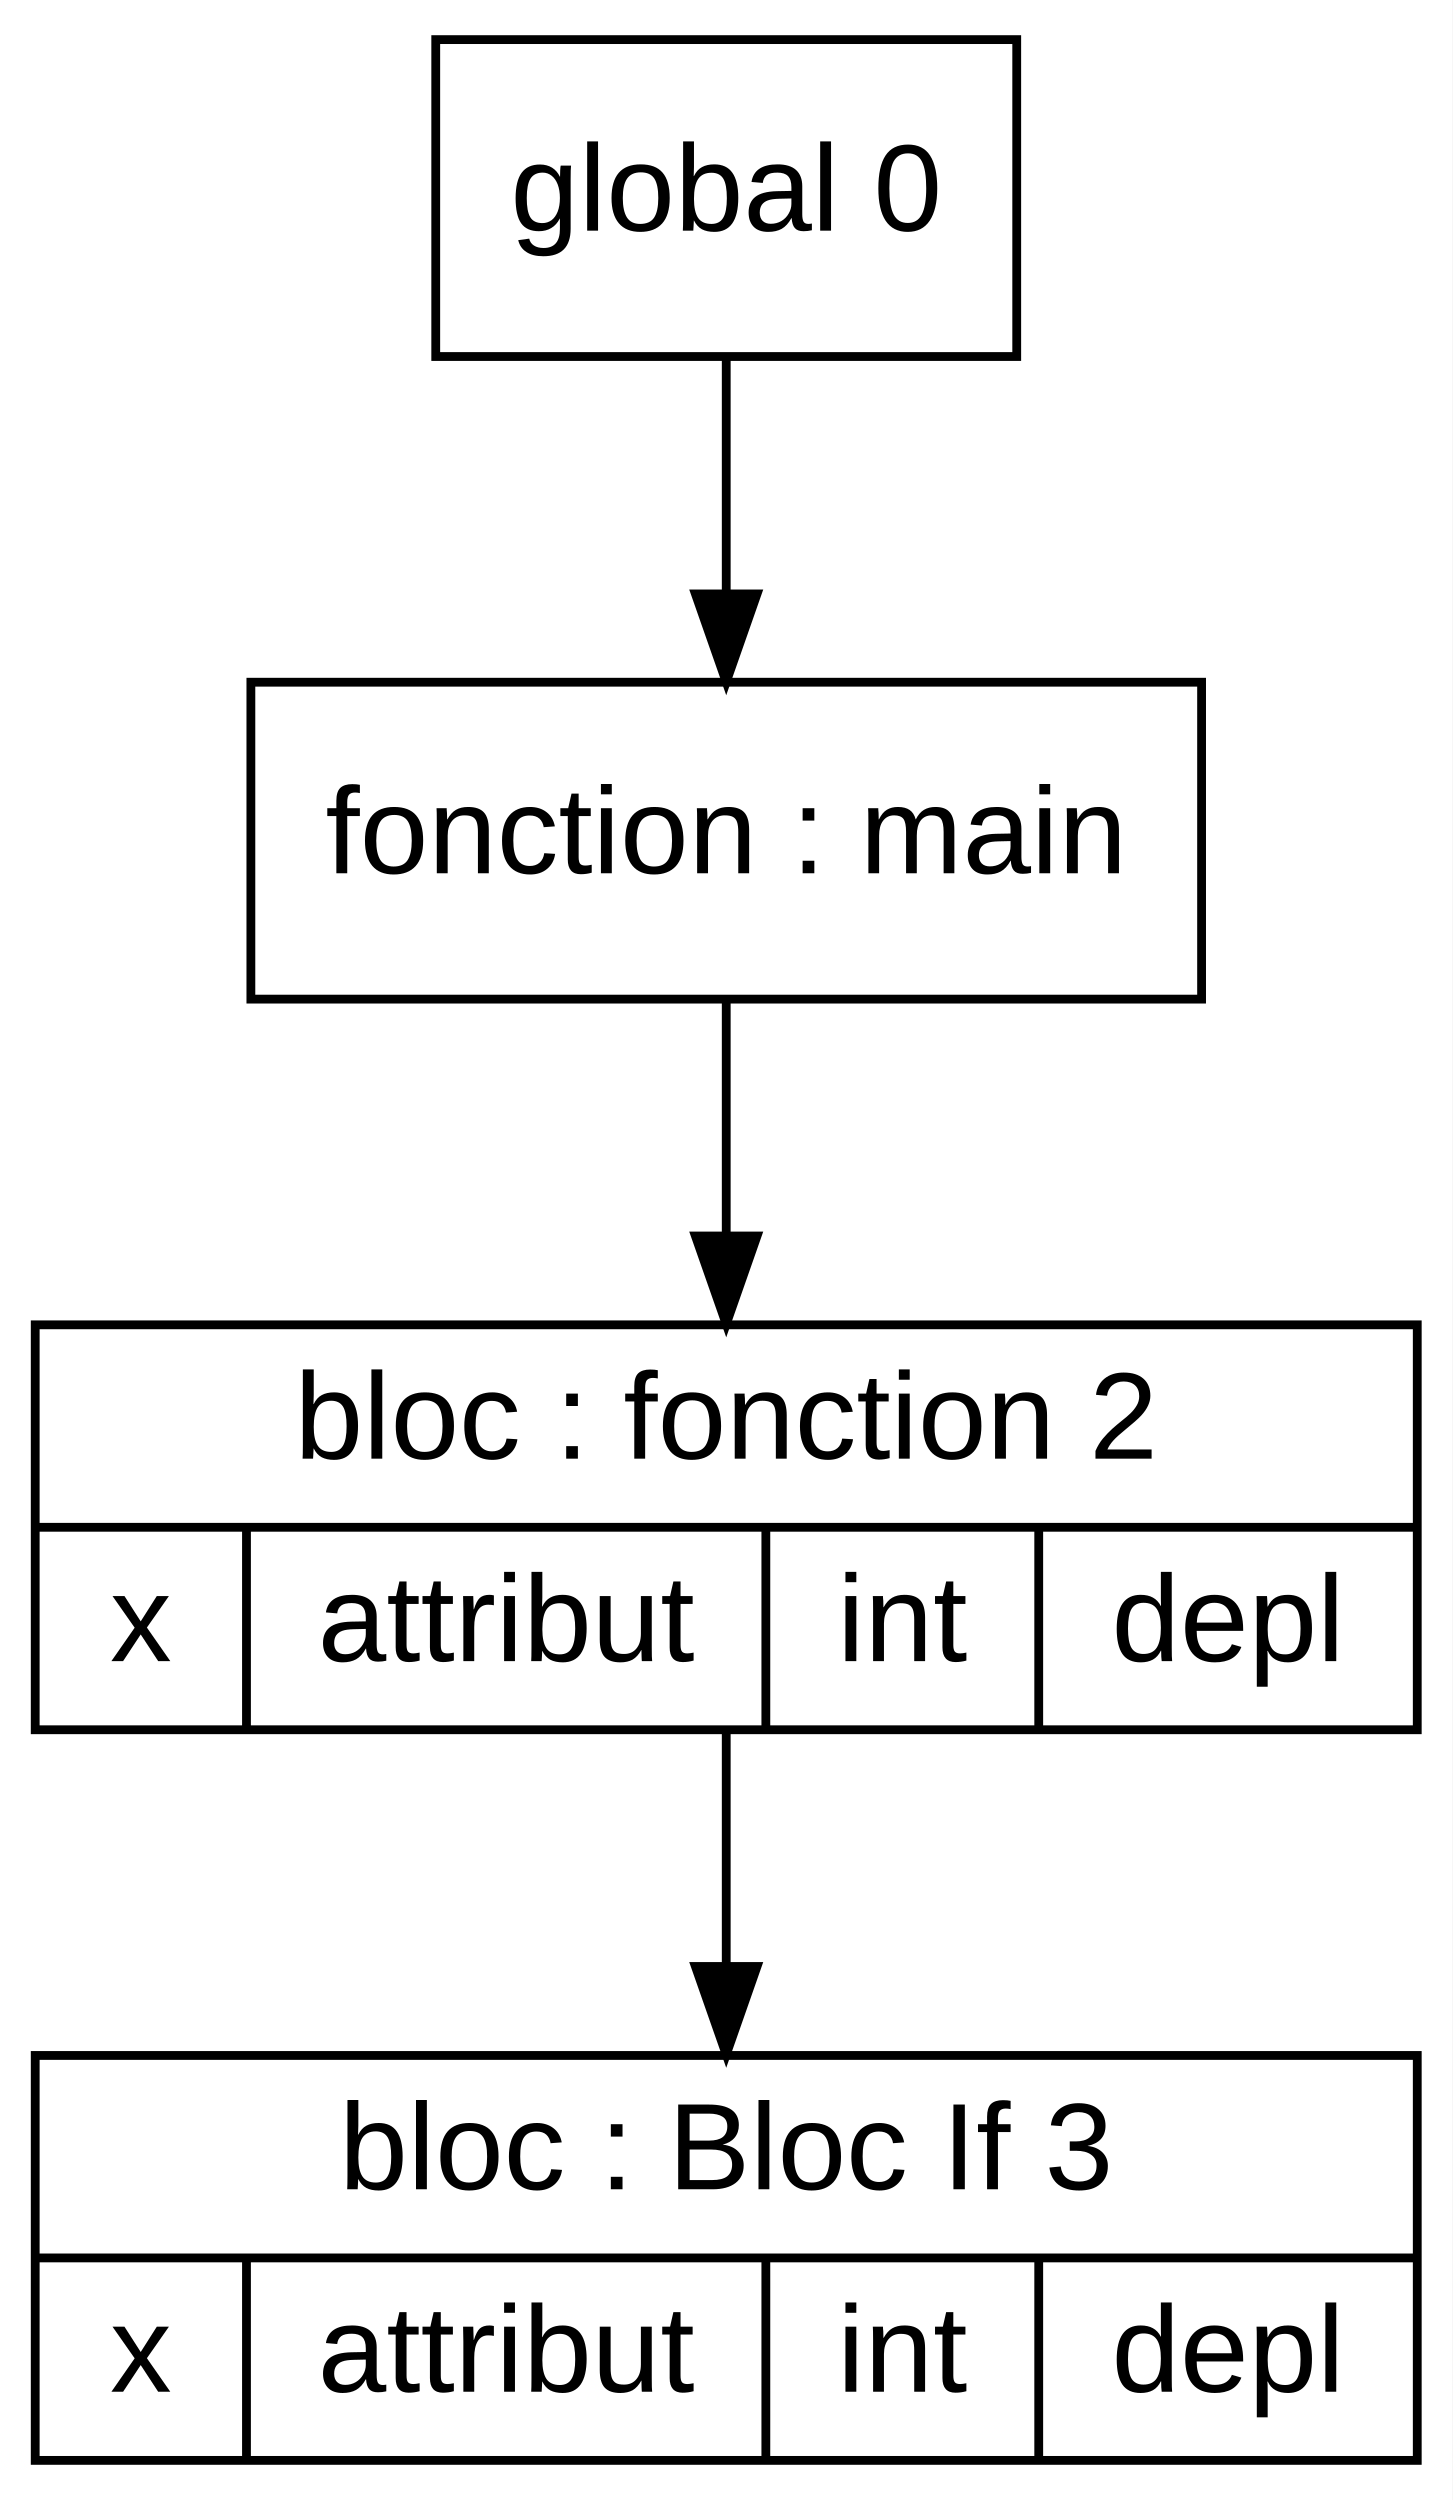
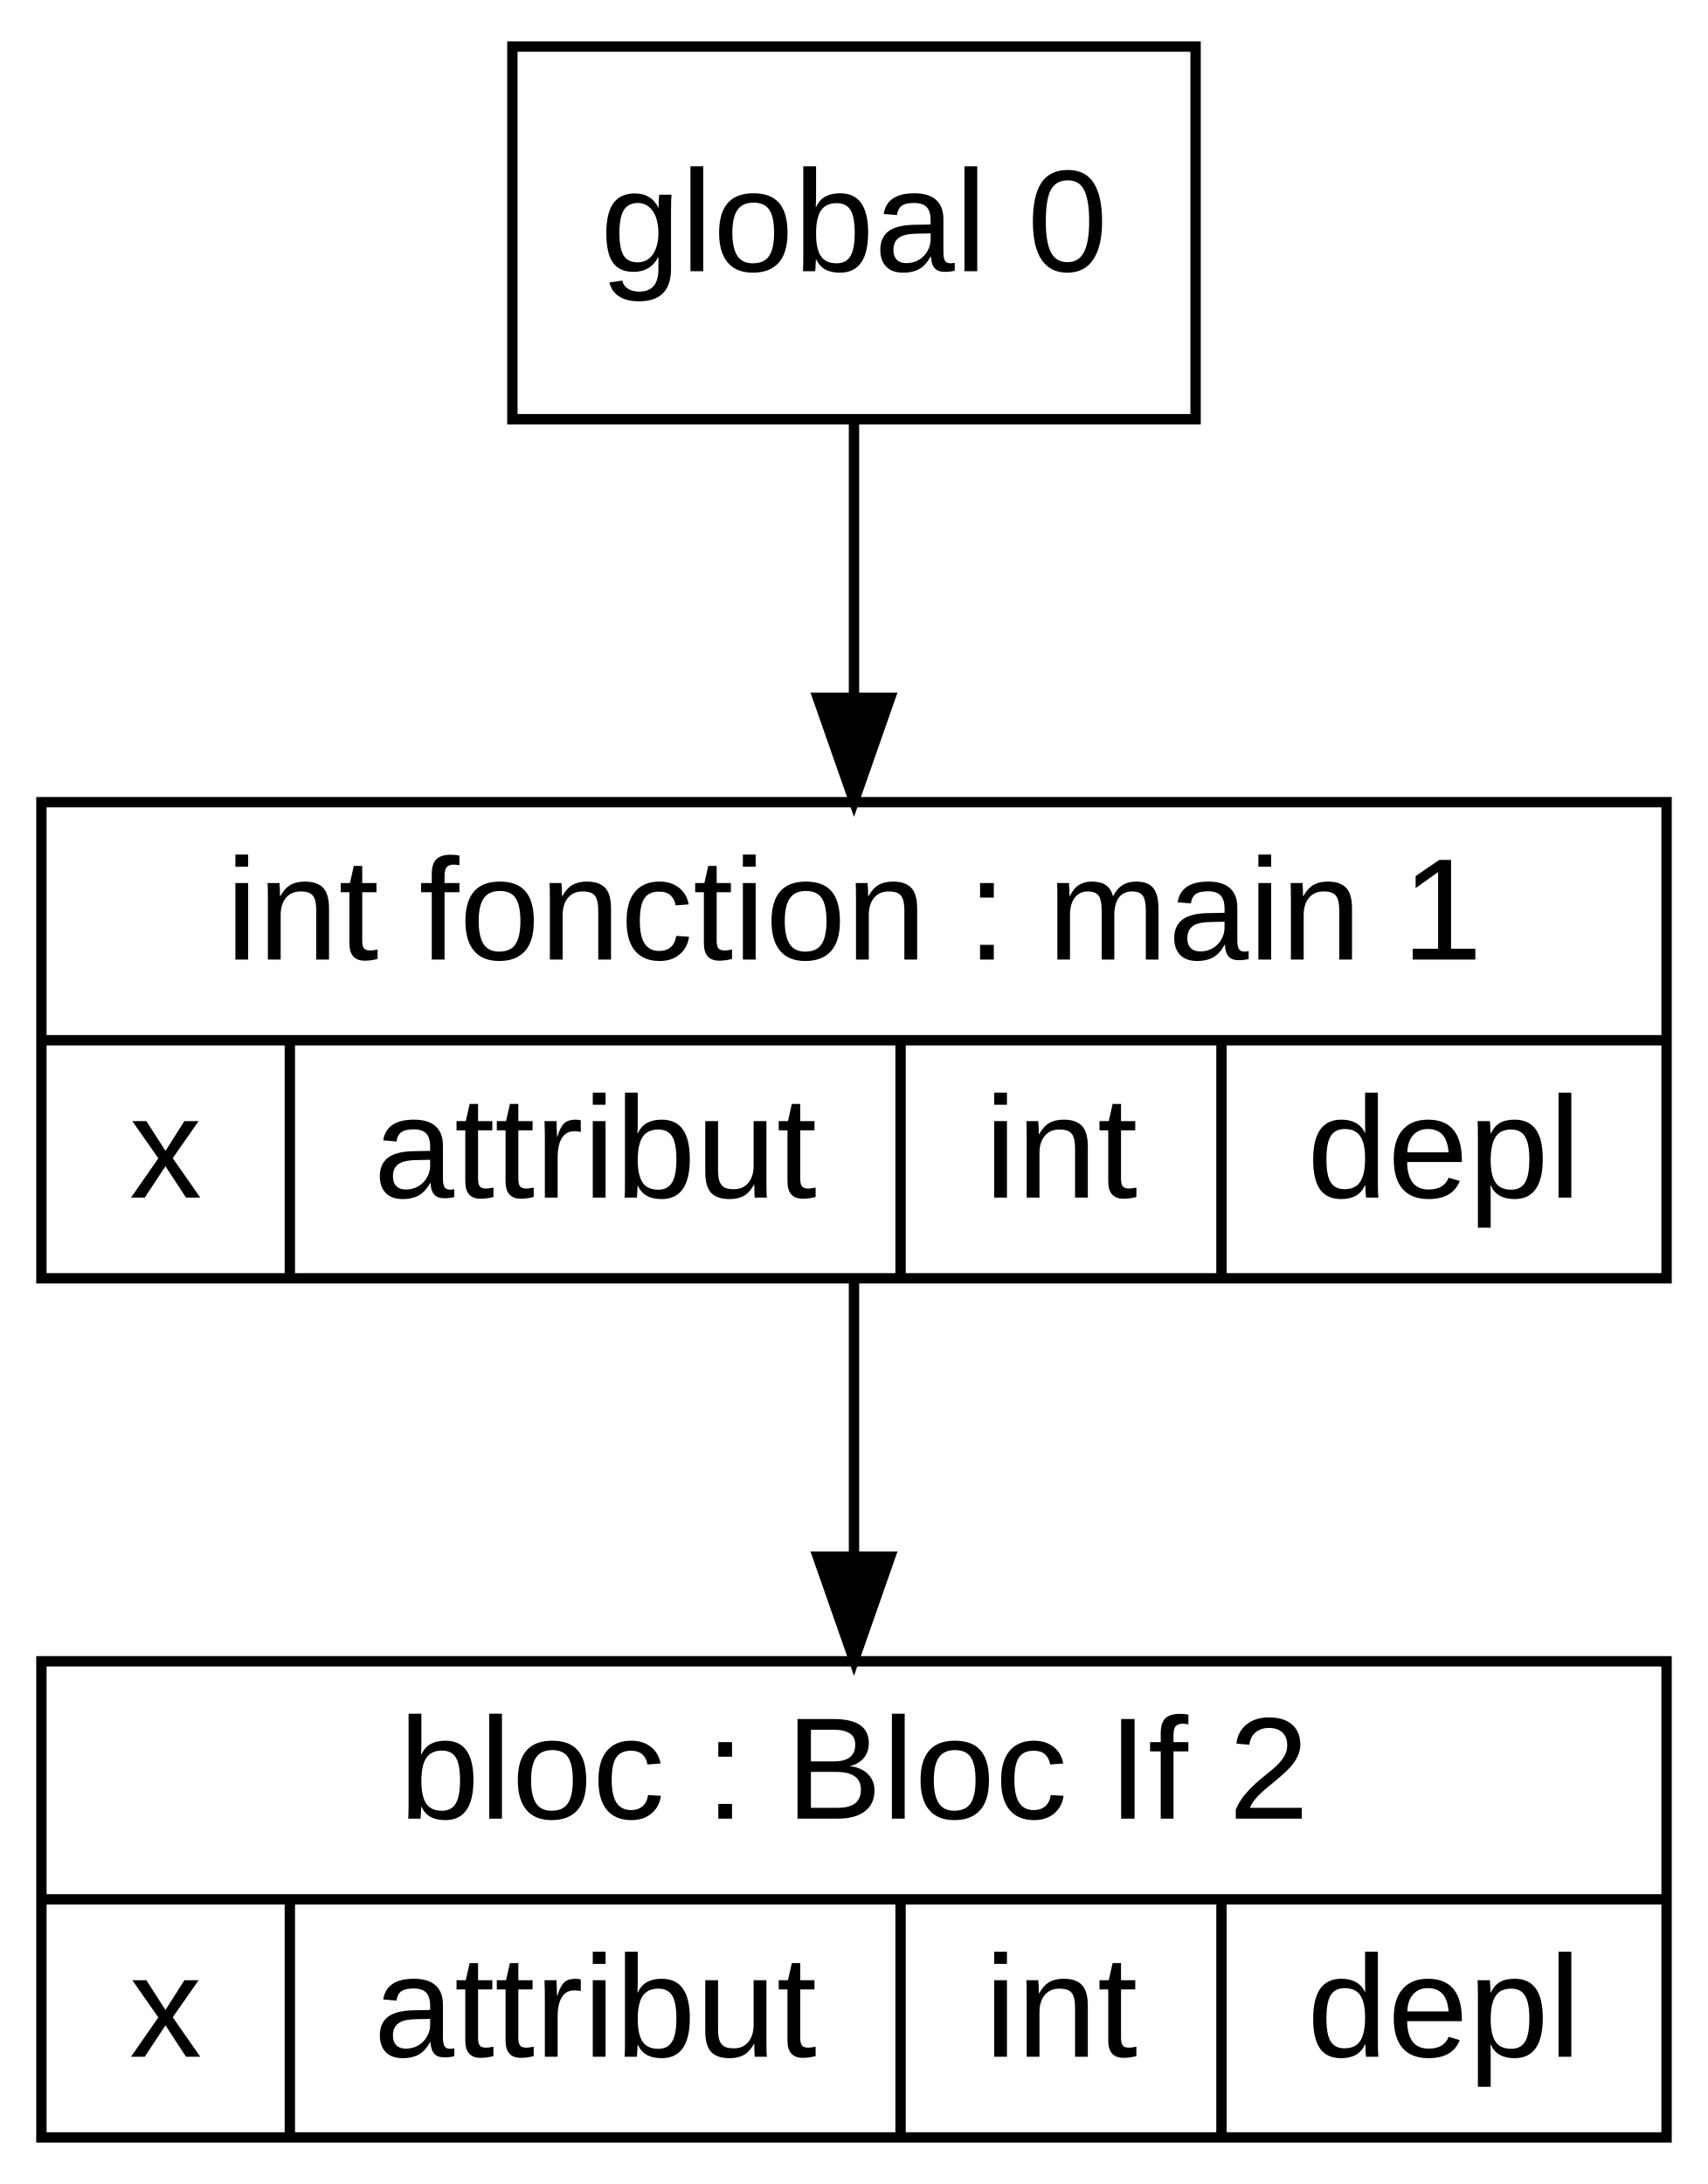
- <svg xmlns="http://www.w3.org/2000/svg" width="165pt" height="284pt" viewBox="0.00 0.00 165.00 284.00">
-   <g id="graph0" class="graph" transform="scale(1 1) rotate(0) translate(4 280)">
-     <polygon fill="white" stroke="transparent" points="-4,4 -4,-280 161,-280 161,4 -4,4" />
+ <svg xmlns="http://www.w3.org/2000/svg" width="165pt" height="211pt" viewBox="0.00 0.00 165.00 211.00">
+   <g id="graph0" class="graph" transform="scale(1 1) rotate(0) translate(4 207)">
+     <polygon fill="white" stroke="transparent" points="-4,4 -4,-207 161,-207 161,4 -4,4" />
    <g id="node1" class="node">
      <polygon fill="none" stroke="black" points="0,-0.5 0,-46.5 157,-46.5 157,-0.5 0,-0.5" />
-       <text text-anchor="middle" x="78.5" y="-31.3" font-family="Arial" font-size="14.00">bloc : Bloc If 3</text>
+       <text text-anchor="middle" x="78.5" y="-31.3" font-family="Arial" font-size="14.00">bloc : Bloc If 2</text>
      <polyline fill="none" stroke="black" points="0,-23.5 157,-23.5 " />
      <text text-anchor="middle" x="12" y="-8.3" font-family="Arial" font-size="14.00">x</text>
      <polyline fill="none" stroke="black" points="24,-0.5 24,-23.5 " />
      <text text-anchor="middle" x="53.5" y="-8.3" font-family="Arial" font-size="14.00">attribut</text>
      <polyline fill="none" stroke="black" points="83,-0.5 83,-23.5 " />
      <text text-anchor="middle" x="98.5" y="-8.3" font-family="Arial" font-size="14.00">int</text>
      <polyline fill="none" stroke="black" points="114,-0.5 114,-23.5 " />
      <text text-anchor="middle" x="135.5" y="-8.3" font-family="Arial" font-size="14.00">depl</text>
    </g>
    <g id="node2" class="node">
      <polygon fill="none" stroke="black" points="0,-83.5 0,-129.5 157,-129.5 157,-83.5 0,-83.5" />
-       <text text-anchor="middle" x="78.5" y="-114.3" font-family="Arial" font-size="14.00">bloc : fonction 2</text>
+       <text text-anchor="middle" x="78.5" y="-114.3" font-family="Arial" font-size="14.00">int fonction : main 1</text>
      <polyline fill="none" stroke="black" points="0,-106.5 157,-106.5 " />
      <text text-anchor="middle" x="12" y="-91.3" font-family="Arial" font-size="14.00">x</text>
      <polyline fill="none" stroke="black" points="24,-83.5 24,-106.5 " />
      <text text-anchor="middle" x="53.5" y="-91.3" font-family="Arial" font-size="14.00">attribut</text>
      <polyline fill="none" stroke="black" points="83,-83.5 83,-106.5 " />
      <text text-anchor="middle" x="98.5" y="-91.3" font-family="Arial" font-size="14.00">int</text>
      <polyline fill="none" stroke="black" points="114,-83.5 114,-106.5 " />
      <text text-anchor="middle" x="135.5" y="-91.3" font-family="Arial" font-size="14.00">depl</text>
    </g>
-     <g id="edge3" class="edge">
+     <g id="edge2" class="edge">
      <path fill="none" stroke="black" d="M78.5,-83.37C78.5,-75.15 78.5,-65.66 78.5,-56.73" />
      <polygon fill="black" stroke="black" points="82,-56.61 78.5,-46.61 75,-56.61 82,-56.61" />
    </g>
    <g id="node3" class="node">
-       <polygon fill="none" stroke="black" points="24.5,-166.5 24.5,-202.5 132.5,-202.5 132.5,-166.5 24.5,-166.5" />
-       <text text-anchor="middle" x="78.5" y="-180.8" font-family="Arial" font-size="14.00">fonction : main</text>
+       <polygon fill="none" stroke="black" points="45.5,-166.5 45.5,-202.5 111.5,-202.5 111.5,-166.5 45.5,-166.5" />
+       <text text-anchor="middle" x="78.5" y="-180.8" font-family="Arial" font-size="14.00">global 0</text>
    </g>
-     <g id="edge2" class="edge">
+     <g id="edge1" class="edge">
      <path fill="none" stroke="black" d="M78.5,-166.25C78.5,-158.36 78.5,-148.75 78.5,-139.6" />
      <polygon fill="black" stroke="black" points="82,-139.59 78.5,-129.59 75,-139.59 82,-139.59" />
    </g>
-     <g id="node4" class="node">
-       <polygon fill="none" stroke="black" points="45.5,-239.5 45.5,-275.5 111.5,-275.5 111.5,-239.5 45.5,-239.5" />
-       <text text-anchor="middle" x="78.5" y="-253.8" font-family="Arial" font-size="14.00">global 0</text>
-     </g>
-     <g id="edge1" class="edge">
-       <path fill="none" stroke="black" d="M78.5,-239.31C78.5,-231.29 78.5,-221.55 78.5,-212.57" />
-       <polygon fill="black" stroke="black" points="82,-212.53 78.5,-202.53 75,-212.53 82,-212.53" />
-     </g>
  </g>
</svg>
